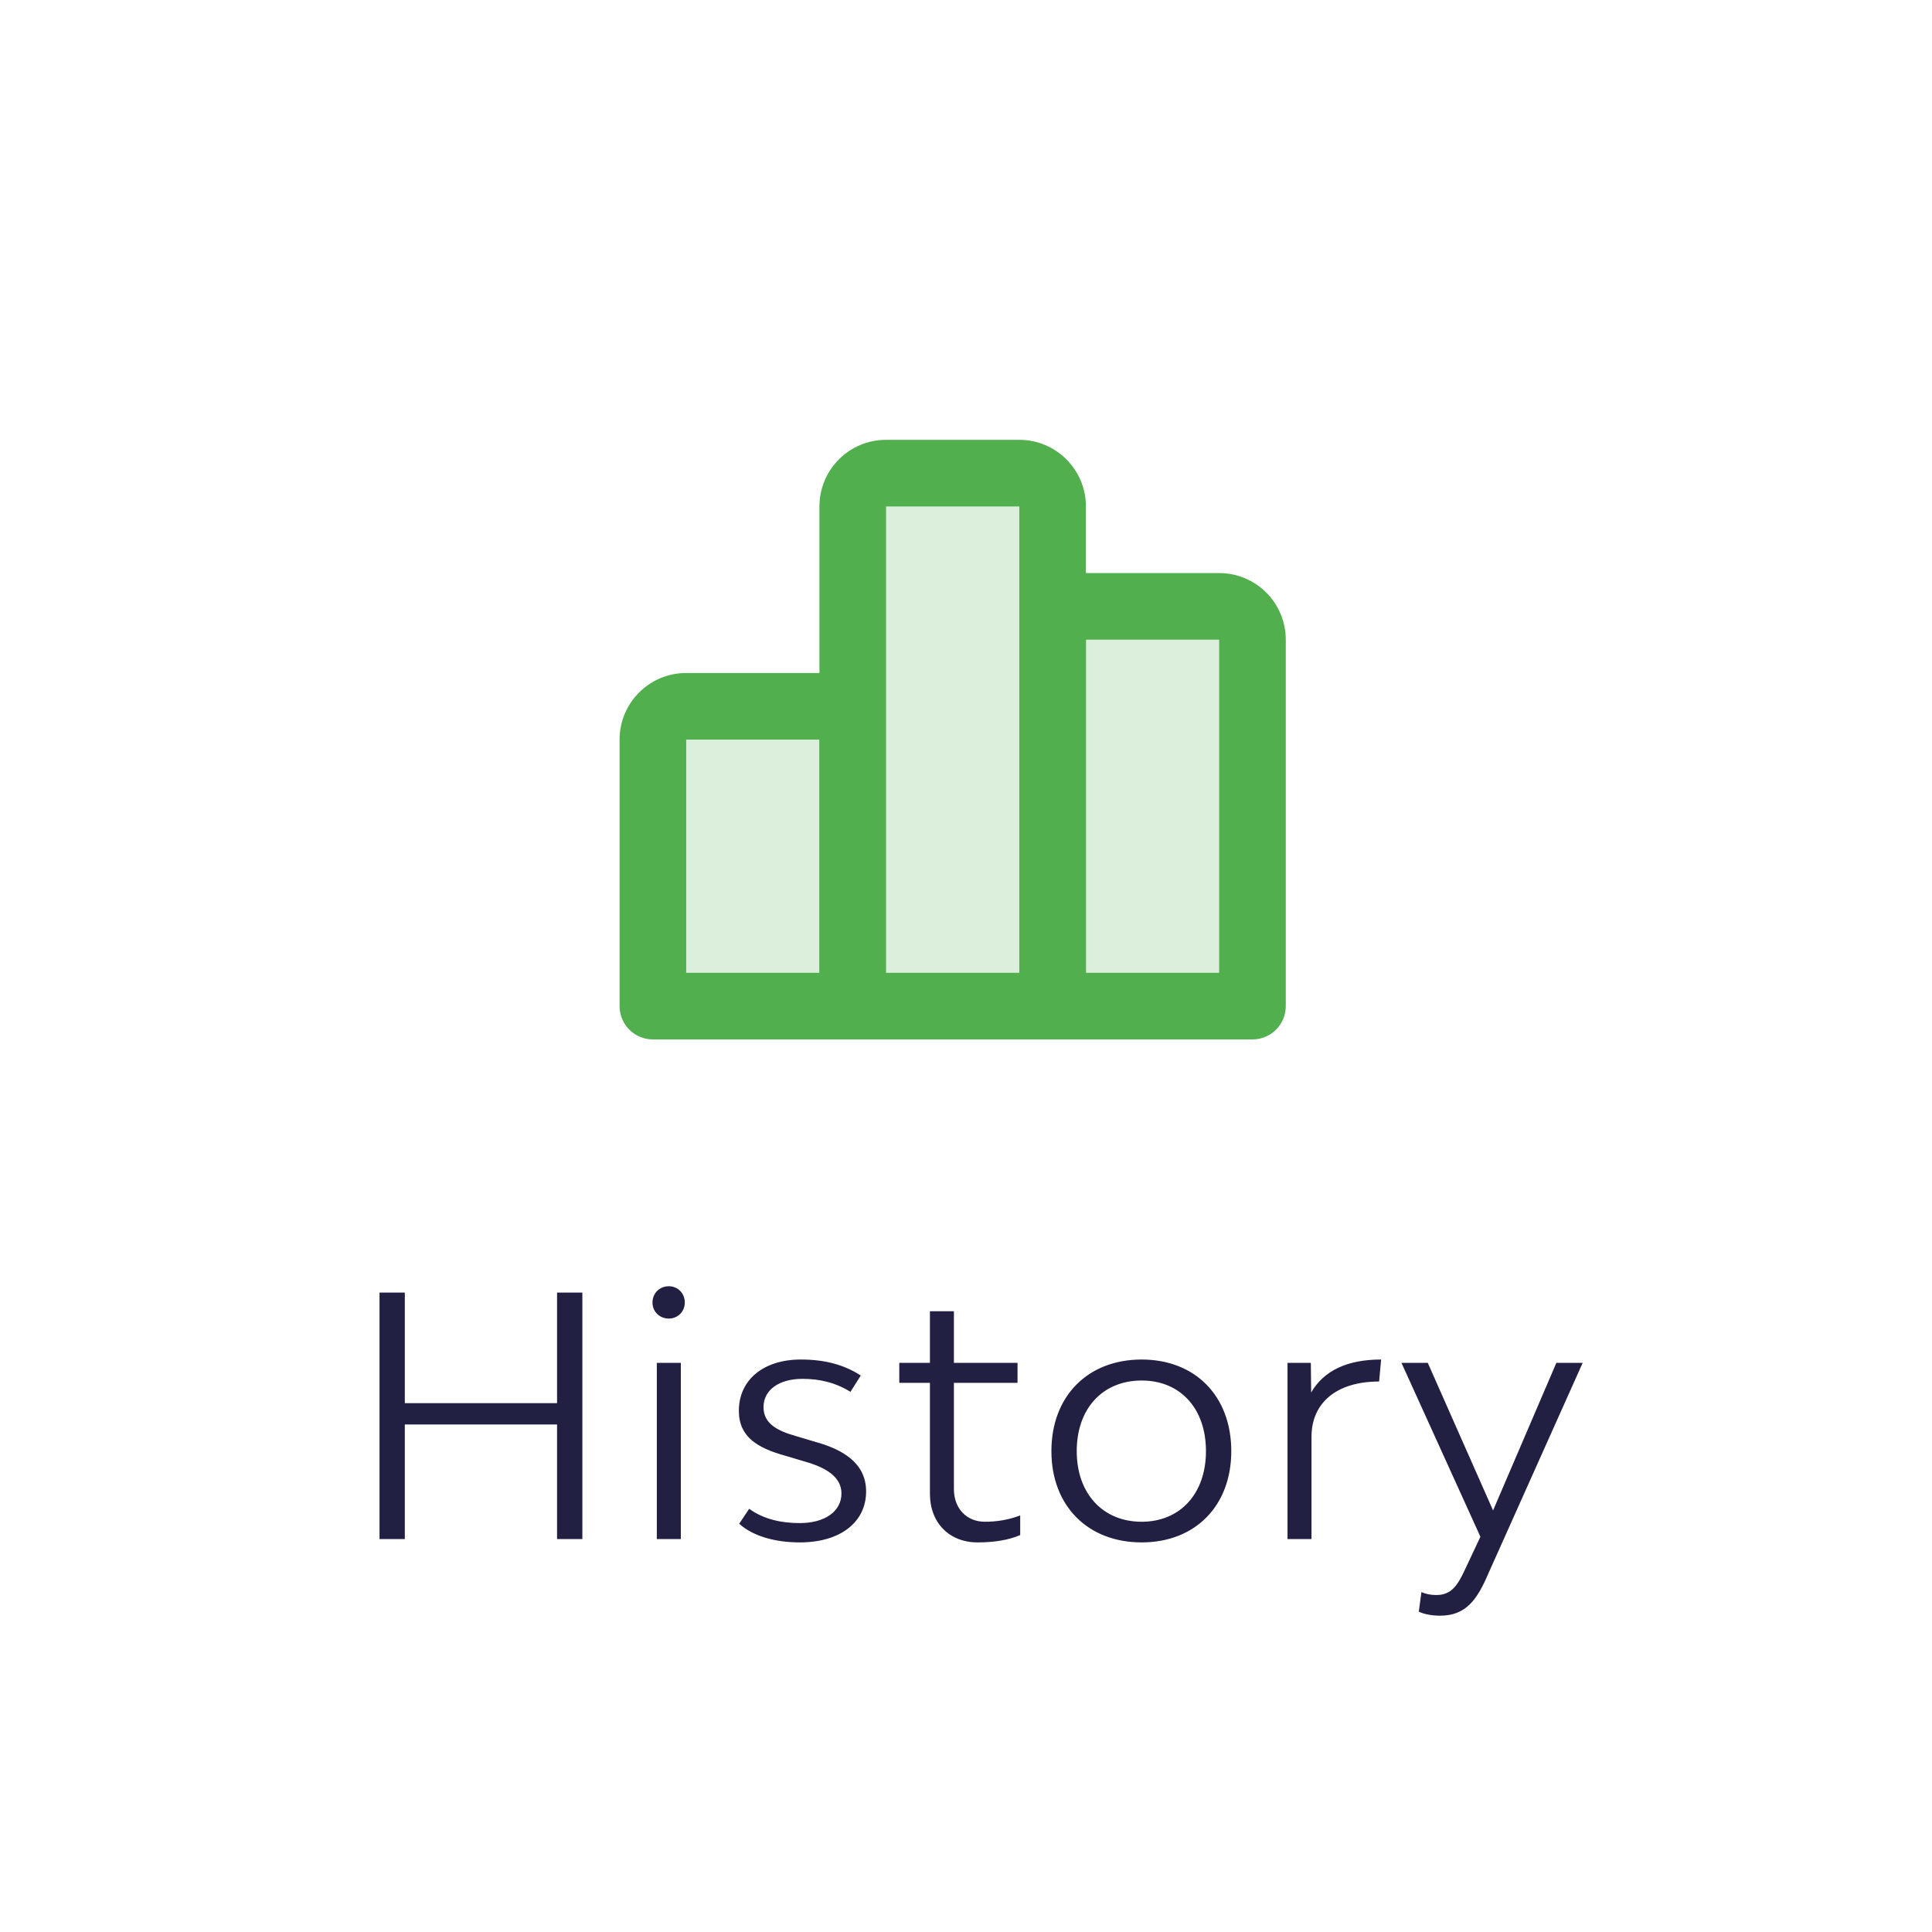
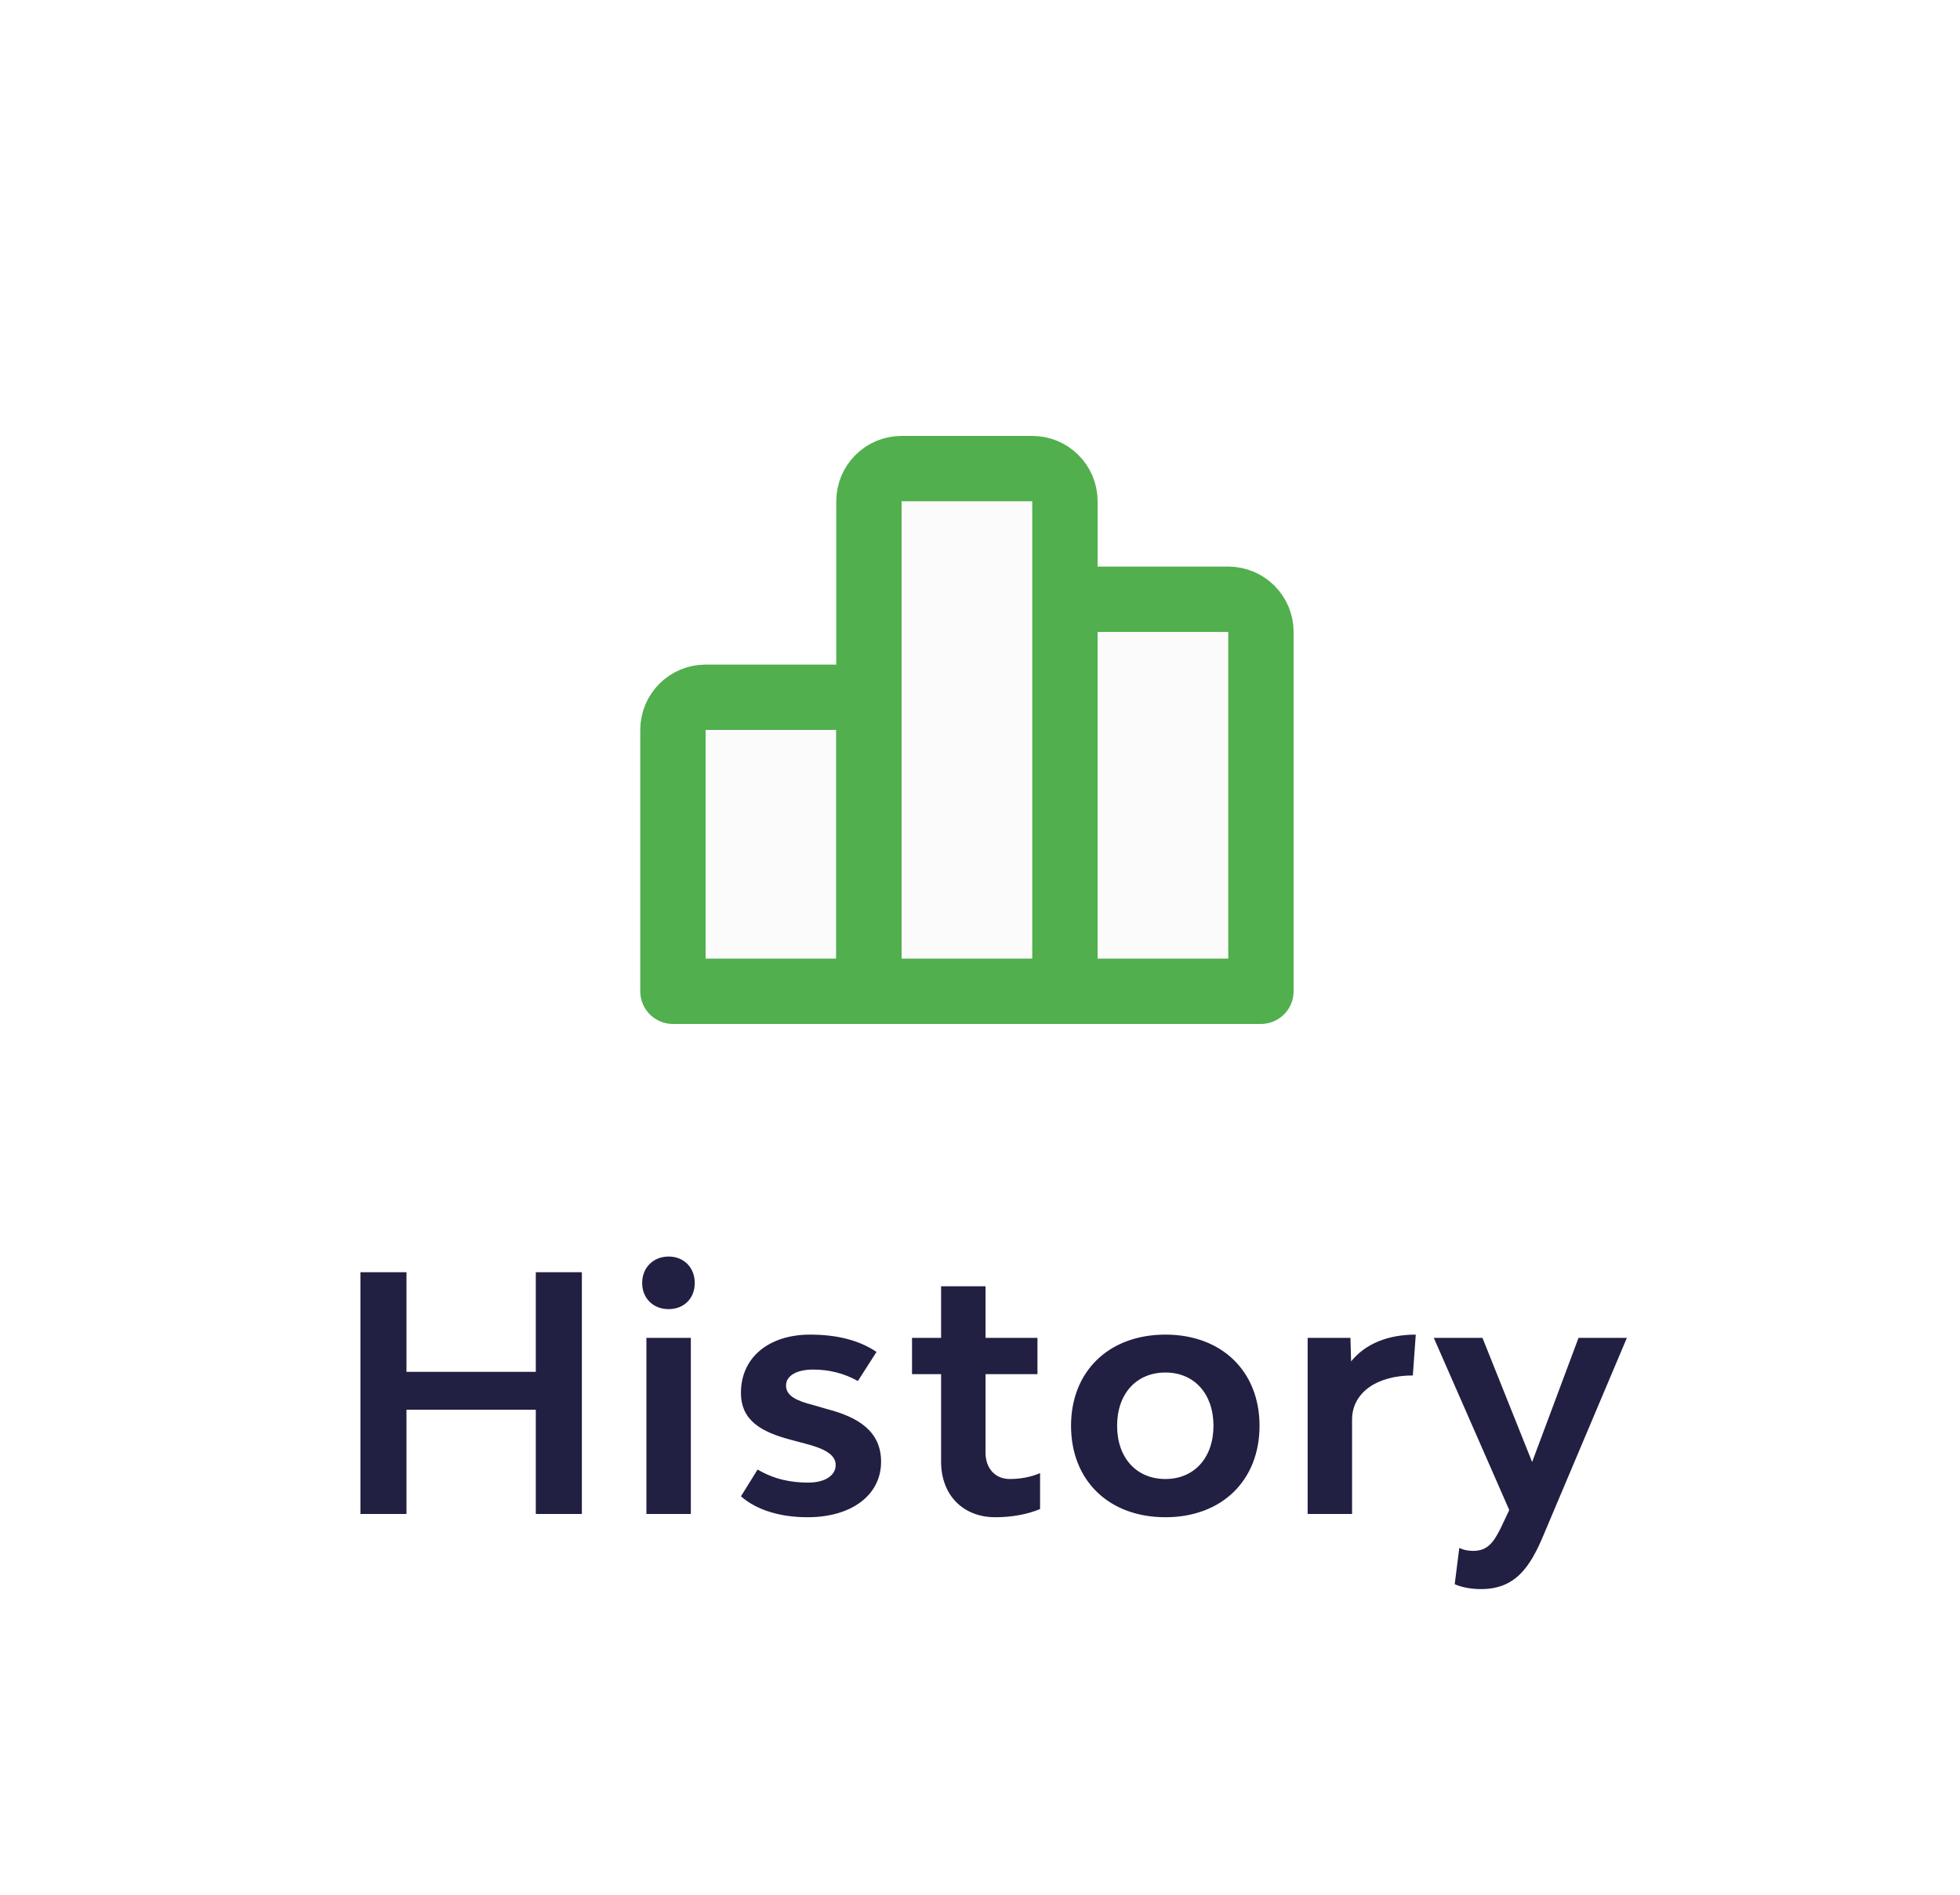
- <svg xmlns="http://www.w3.org/2000/svg" width="58" height="58" viewBox="0 0 58 58" fill="none">
-   <path d="M25.6 21.204H20.6C20.048 21.204 19.6 21.652 19.6 22.204V30.204H25.6V21.204Z" fill="#DCEFDC" />
-   <path d="M25.6 21.204H26.6C26.6 20.652 26.152 20.204 25.6 20.204V21.204ZM25.6 30.204V31.204C26.152 31.204 26.6 30.756 26.6 30.204H25.6ZM19.6 30.204H18.6C18.6 30.756 19.048 31.204 19.6 31.204V30.204ZM20.6 22.204H25.6V20.204H20.6V22.204ZM24.6 21.204V30.204H26.6V21.204H24.6ZM25.6 29.204H19.6V31.204H25.6V29.204ZM20.6 30.204V22.204H18.6V30.204H20.6ZM20.6 20.204C19.495 20.204 18.6 21.099 18.6 22.204H20.6V22.204V20.204Z" fill="#51AF4E" />
-   <path d="M36.6 18.204H31.6V30.204H37.6V19.204C37.6 18.652 37.152 18.204 36.6 18.204Z" fill="#DCEFDC" />
-   <path d="M31.6 18.204V17.204C31.048 17.204 30.6 17.652 30.6 18.204H31.6ZM37.6 30.204V31.204C38.152 31.204 38.6 30.756 38.6 30.204H37.6ZM31.6 30.204H30.6C30.6 30.756 31.048 31.204 31.6 31.204V30.204ZM31.6 19.204H36.6V17.204H31.6V19.204ZM36.6 19.204V30.204H38.6V19.204H36.6ZM37.6 29.204H31.6V31.204H37.6V29.204ZM32.6 30.204V18.204H30.6V30.204H32.6ZM36.6 19.204H38.6C38.6 18.099 37.705 17.204 36.6 17.204V19.204Z" fill="#51AF4E" />
-   <path d="M30.6 14.204H26.6C26.048 14.204 25.6 14.652 25.6 15.204V30.204H31.6V15.204C31.6 14.652 31.152 14.204 30.6 14.204Z" fill="#DCEFDC" />
-   <path d="M31.6 30.204V31.204C32.152 31.204 32.6 30.756 32.6 30.204H31.6ZM25.6 30.204H24.6C24.6 30.756 25.048 31.204 25.6 31.204V30.204ZM26.6 15.204H30.6V13.204H26.6V15.204ZM30.6 15.204V30.204H32.6V15.204H30.6ZM31.6 29.204H25.6V31.204H31.6V29.204ZM26.6 30.204V15.204H24.6V30.204H26.6ZM30.6 15.204H32.6C32.6 14.1 31.704 13.204 30.6 13.204V15.204ZM26.6 13.204C25.495 13.204 24.6 14.1 24.6 15.204H26.6V13.204Z" fill="#51AF4E" />
-   <path d="M16.723 38.804V42.124H12.153V38.804H11.393V46.204H12.153V42.764H16.723V46.204H17.483V38.804H16.723ZM20.078 39.584C20.349 39.584 20.558 39.374 20.558 39.104C20.558 38.824 20.349 38.614 20.078 38.614C19.799 38.614 19.588 38.824 19.588 39.104C19.588 39.374 19.799 39.584 20.078 39.584ZM19.718 46.204H20.439V40.914H19.718V46.204ZM24.011 46.304C25.231 46.304 26.001 45.694 26.001 44.774C26.001 43.904 25.271 43.504 24.471 43.284L23.901 43.114C23.331 42.954 22.921 42.734 22.921 42.244C22.921 41.724 23.391 41.394 24.091 41.394C24.601 41.394 25.081 41.504 25.531 41.784L25.841 41.294C25.331 40.964 24.751 40.814 24.041 40.814C22.921 40.814 22.181 41.424 22.181 42.354C22.181 43.144 22.751 43.474 23.581 43.704L24.151 43.874C24.791 44.054 25.261 44.334 25.261 44.834C25.261 45.374 24.761 45.724 24.011 45.724C23.461 45.724 22.931 45.614 22.491 45.294L22.191 45.744C22.601 46.114 23.261 46.304 24.011 46.304ZM29.567 45.684C29.017 45.684 28.637 45.284 28.637 44.704V41.514H30.547V40.914H28.637V39.364H27.917V40.914H26.997V41.514H27.917V44.844C27.917 45.714 28.497 46.304 29.347 46.304C29.847 46.304 30.277 46.234 30.627 46.084V45.494C30.287 45.624 29.937 45.684 29.567 45.684ZM34.274 46.304C35.884 46.304 36.964 45.204 36.964 43.564C36.964 41.914 35.884 40.814 34.274 40.814C32.654 40.814 31.564 41.914 31.564 43.564C31.564 45.204 32.654 46.304 34.274 46.304ZM34.274 45.684C33.104 45.684 32.324 44.834 32.324 43.564C32.324 42.284 33.104 41.444 34.274 41.444C35.434 41.444 36.204 42.284 36.204 43.564C36.204 44.834 35.434 45.684 34.274 45.684ZM39.362 41.804L39.352 40.914H38.652V46.204H39.372V43.134C39.372 42.124 40.112 41.474 41.402 41.474L41.462 40.814C40.452 40.814 39.742 41.144 39.362 41.804ZM43.233 48.504C44.023 48.504 44.353 48.004 44.683 47.234L47.513 40.914H46.723L44.823 45.344L42.863 40.914H42.073L44.443 46.134L43.973 47.134C43.763 47.584 43.573 47.884 43.123 47.884C42.953 47.884 42.793 47.854 42.673 47.794L42.593 48.384C42.763 48.464 43.003 48.504 43.233 48.504Z" fill="#211F42" />
+ <svg xmlns="http://www.w3.org/2000/svg" width="60" height="58" viewBox="0 0 60 58" fill="none">
+   <path d="M26.6 21.344H21.6C21.048 21.344 20.6 21.791 20.6 22.344V30.344H26.6V21.344Z" fill="#FBFBFB" stroke="#51AF4E" stroke-width="2" stroke-linecap="round" stroke-linejoin="round" />
+   <path d="M37.6 18.344H32.6V30.344H38.6V19.344C38.6 18.791 38.152 18.344 37.6 18.344Z" fill="#FBFBFB" stroke="#51AF4E" stroke-width="2" stroke-linecap="round" stroke-linejoin="round" />
+   <path d="M31.6 14.344H27.6C27.048 14.344 26.6 14.791 26.6 15.344V30.344H32.6V15.344C32.6 14.791 32.152 14.344 31.6 14.344Z" fill="#FBFBFB" stroke="#51AF4E" stroke-width="2" stroke-linecap="round" stroke-linejoin="round" />
+   <path d="M16.402 38.944H17.812V46.344H16.402V43.154H12.443V46.344H11.033V38.944H12.443V41.994H16.402V38.944ZM20.468 40.074C19.998 40.074 19.658 39.744 19.658 39.274C19.658 38.804 19.998 38.464 20.468 38.464C20.938 38.464 21.268 38.804 21.268 39.274C21.268 39.744 20.938 40.074 20.468 40.074ZM19.788 46.344V40.954H21.148V46.344H19.788ZM24.722 46.444C23.902 46.444 23.172 46.234 22.682 45.804L23.192 44.984C23.702 45.284 24.212 45.384 24.742 45.384C25.242 45.384 25.582 45.174 25.582 44.844C25.582 44.514 25.202 44.334 24.662 44.194L24.212 44.074C23.302 43.834 22.682 43.484 22.682 42.634C22.682 41.564 23.522 40.854 24.802 40.854C25.612 40.854 26.302 41.024 26.832 41.384L26.262 42.274C25.832 42.034 25.372 41.924 24.892 41.924C24.402 41.924 24.062 42.104 24.062 42.414C24.062 42.734 24.402 42.884 24.872 43.004L25.322 43.134C26.242 43.374 26.972 43.794 26.972 44.744C26.972 45.764 26.072 46.444 24.722 46.444ZM30.909 45.274C31.219 45.274 31.529 45.224 31.839 45.094V46.194C31.429 46.364 30.949 46.444 30.469 46.444C29.479 46.444 28.809 45.764 28.809 44.744V42.064H27.919V40.954H28.809V39.374H30.169V40.954H31.759V42.064H30.169V44.464C30.169 44.954 30.469 45.274 30.909 45.274ZM35.677 46.444C33.947 46.444 32.787 45.324 32.787 43.644C32.787 41.974 33.947 40.854 35.677 40.854C37.397 40.854 38.557 41.974 38.557 43.644C38.557 45.324 37.397 46.444 35.677 46.444ZM35.677 45.274C36.557 45.274 37.147 44.624 37.147 43.644C37.147 42.664 36.557 42.014 35.677 42.014C34.787 42.014 34.197 42.664 34.197 43.644C34.197 44.624 34.787 45.274 35.677 45.274ZM41.36 41.674C41.79 41.144 42.47 40.854 43.34 40.854L43.25 42.104C42.13 42.104 41.39 42.644 41.39 43.454V46.344H40.03V40.954H41.34L41.36 41.674ZM45.332 48.644C45.022 48.644 44.732 48.584 44.532 48.494L44.672 47.384C44.792 47.444 44.932 47.474 45.102 47.474C45.542 47.474 45.722 47.204 45.932 46.794L46.202 46.224L43.892 40.954H45.382L46.902 44.754L48.322 40.954H49.802L47.262 46.964C46.832 48.004 46.372 48.644 45.332 48.644Z" fill="#211F42" />
</svg>
